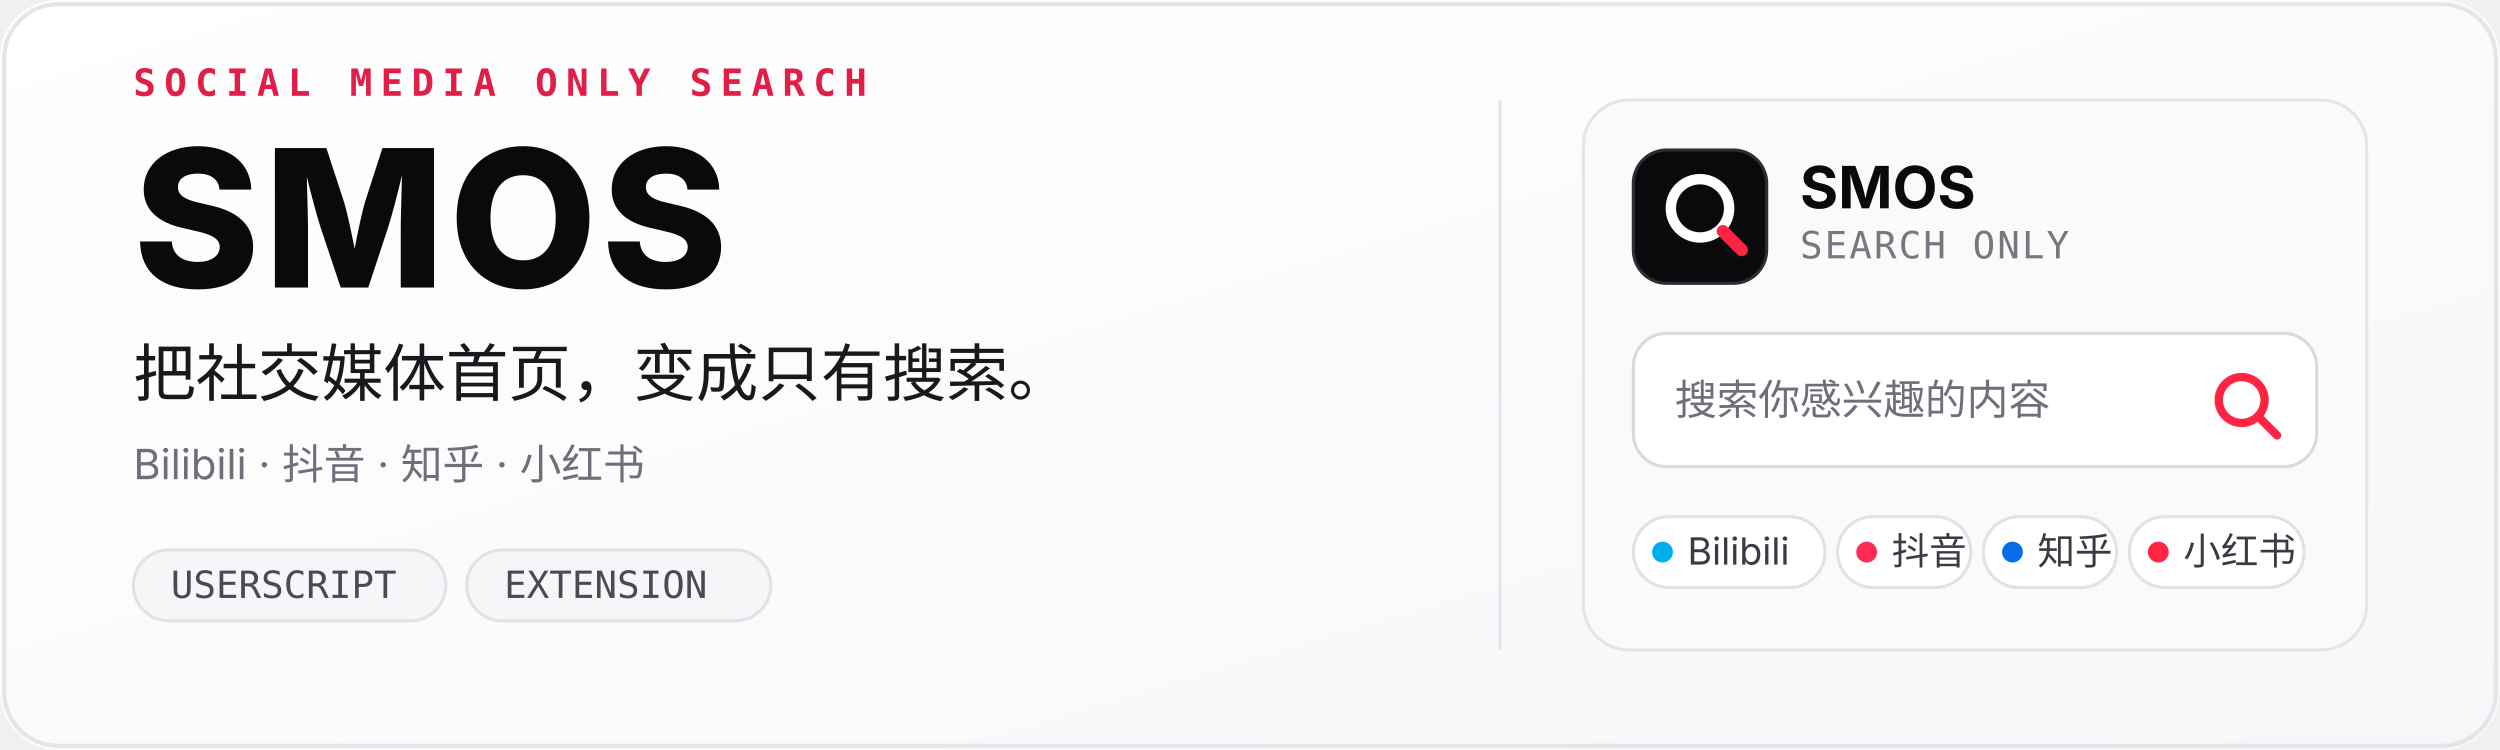
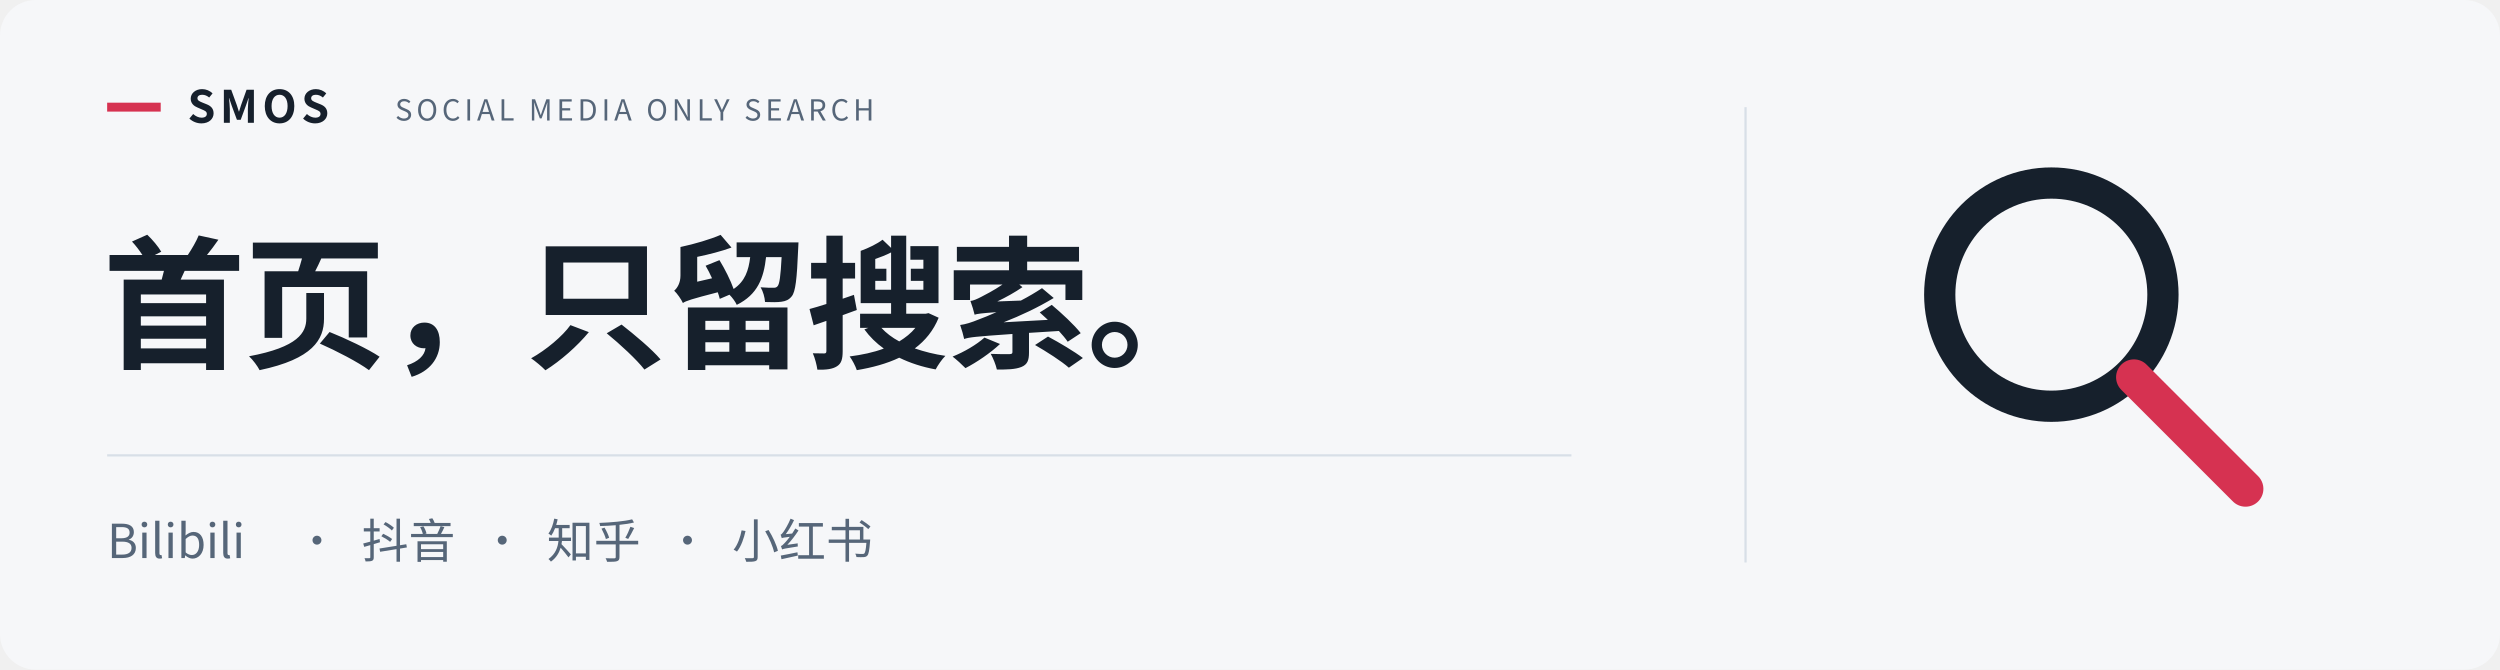
- <svg xmlns="http://www.w3.org/2000/svg" width="1200" height="360" viewBox="0 0 1200 360" role="img" aria-labelledby="smos-title smos-desc">
-   <defs>
-     <linearGradient id="smos-bg" x1="0" y1="0" x2="1" y2="1">
-       <stop offset="0" stop-color="#FFFFFF" />
-       <stop offset="1" stop-color="#F7F7F9" />
-     </linearGradient>
-   </defs>
-   <rect width="1200" height="360" rx="28" fill="url(#smos-bg)" />
-   <rect x="2" y="2" width="1196" height="356" rx="26" fill="none" stroke="#E4E4EA" stroke-width="2" />
-   <g transform="translate(64 46)">
-     <text x="0" y="0" fill="#E11D48" font-family="ui-monospace, SFMono-Regular, Menlo, Consolas, monospace" font-size="18" font-weight="600" letter-spacing="4">SOCIAL MEDIA ONLY SEARCH</text>
-     <text x="0" y="92" fill="#0A0A0C" font-family="-apple-system, BlinkMacSystemFont, 'Segoe UI', 'PingFang SC', 'Microsoft YaHei', sans-serif" font-size="92" font-weight="800" letter-spacing="2">SMOS</text>
-     <text x="0" y="144" fill="#18191C" font-family="-apple-system, BlinkMacSystemFont, 'Segoe UI', 'PingFang SC', 'Microsoft YaHei', sans-serif" font-size="30" font-weight="500">把社交媒体首页，变成只有搜索。</text>
-     <text x="0" y="184" fill="#6F6F7A" font-family="-apple-system, BlinkMacSystemFont, 'Segoe UI', 'PingFang SC', 'Microsoft YaHei', sans-serif" font-size="20">Bilibili · 抖音 · 知乎 · 小红书</text>
-     <g transform="translate(0 218)">
-       <rect x="0" y="0" width="150" height="34" rx="17" fill="#F6F6F8" stroke="#E1E1E7" stroke-width="1.5" />
-       <text x="18" y="23" fill="#4A4A55" font-family="ui-monospace, SFMono-Regular, Menlo, Consolas, monospace" font-size="18">USERSCRIPT</text>
-       <rect x="160" y="0" width="146" height="34" rx="17" fill="#F6F6F8" stroke="#E1E1E7" stroke-width="1.5" />
-       <text x="178" y="23" fill="#4A4A55" font-family="ui-monospace, SFMono-Regular, Menlo, Consolas, monospace" font-size="18">EXTENSION</text>
-     </g>
+ <svg xmlns="http://www.w3.org/2000/svg" width="1120" height="300" viewBox="0 0 1120 300" role="img" aria-labelledby="title desc">
+   <rect width="1120" height="300" rx="16" fill="#f6f7f9" />
+   <g font-family="'Noto Sans CJK SC', 'PingFang SC', 'Microsoft YaHei', -apple-system, BlinkMacSystemFont, 'Segoe UI', sans-serif">
+     <path d="M48 48h24" stroke="#d63251" stroke-width="4" />
+     <text x="84" y="55" font-size="20" font-weight="700" letter-spacing="2" fill="#16202c">SMOS</text>
+     <text x="177" y="54" font-size="13" letter-spacing="1.8" fill="#566679">SOCIAL MEDIA ONLY SEARCH</text>
+     <text x="46" y="160" font-size="64" font-weight="700" letter-spacing="-1" fill="#16202c">首页，只留搜索。</text>
+     <path d="M48 204h656" stroke="#d8dfe7" />
+     <text x="48" y="250" font-size="21" fill="#566679">Bilibili</text>
+     <circle cx="142" cy="242" r="2" fill="#566679" />
+     <text x="162" y="250" font-size="21" fill="#566679">抖音</text>
+     <circle cx="225" cy="242" r="2" fill="#566679" />
+     <text x="245" y="250" font-size="21" fill="#566679">知乎</text>
+     <circle cx="308" cy="242" r="2" fill="#566679" />
+     <text x="328" y="250" font-size="21" fill="#566679">小红书</text>
  </g>
-   <line x1="720" y1="48" x2="720" y2="312" stroke="#E4E4EA" stroke-width="1.5" />
-   <g transform="translate(760 48)">
-     <rect width="376" height="264" rx="22" fill="#FAFAFB" stroke="#E4E4EA" stroke-width="1.5" />
-     <g transform="translate(24 24)">
-       <rect width="64" height="64" rx="16" fill="#0A0A0C" stroke="#2C2C34" stroke-width="1.5" />
-       <circle cx="32" cy="28" r="14" fill="none" stroke="#FFFFFF" stroke-width="5" />
-       <line x1="43" y1="39" x2="52" y2="48" stroke="#FF2442" stroke-width="6" stroke-linecap="round" />
-     </g>
-     <text x="104" y="52" fill="#0A0A0C" font-family="-apple-system, BlinkMacSystemFont, 'Segoe UI', 'PingFang SC', 'Microsoft YaHei', sans-serif" font-size="28" font-weight="700">SMOS</text>
-     <text x="104" y="76" fill="#77777F" font-family="ui-monospace, SFMono-Regular, Menlo, Consolas, monospace" font-size="18" letter-spacing="1">SEARCH ONLY</text>
-     <g transform="translate(24 112)">
-       <rect width="328" height="64" rx="16" fill="#FFFFFF" stroke="#D9D9E0" stroke-width="1.5" />
-       <text x="20" y="39" fill="#6F6F7A" font-family="-apple-system, BlinkMacSystemFont, 'Segoe UI', 'PingFang SC', 'Microsoft YaHei', sans-serif" font-size="20">搜索你感兴趣的内容</text>
-       <g transform="translate(292 32)">
-         <circle cx="0" cy="0" r="11" fill="none" stroke="#FF2442" stroke-width="4" />
-         <line x1="8" y1="8" x2="17" y2="17" stroke="#FF2442" stroke-width="4" stroke-linecap="round" />
-       </g>
-     </g>
-     <g transform="translate(24 200)">
-       <g>
-         <rect width="92" height="34" rx="17" fill="#FFFFFF" stroke="#E1E1E7" stroke-width="1.5" />
-         <circle cx="14" cy="17" r="5" fill="#00AEEC" />
-         <text x="26" y="23" fill="#3A3A44" font-family="-apple-system, BlinkMacSystemFont, 'Segoe UI', 'PingFang SC', 'Microsoft YaHei', sans-serif" font-size="18">Bilibili</text>
-       </g>
-       <g transform="translate(98 0)">
-         <rect width="64" height="34" rx="17" fill="#FFFFFF" stroke="#E1E1E7" stroke-width="1.5" />
-         <circle cx="14" cy="17" r="5" fill="#FE2C55" />
-         <text x="26" y="23" fill="#3A3A44" font-family="-apple-system, BlinkMacSystemFont, 'Segoe UI', 'PingFang SC', 'Microsoft YaHei', sans-serif" font-size="18">抖音</text>
-       </g>
-       <g transform="translate(168 0)">
-         <rect width="64" height="34" rx="17" fill="#FFFFFF" stroke="#E1E1E7" stroke-width="1.5" />
-         <circle cx="14" cy="17" r="5" fill="#056DE8" />
-         <text x="26" y="23" fill="#3A3A44" font-family="-apple-system, BlinkMacSystemFont, 'Segoe UI', 'PingFang SC', 'Microsoft YaHei', sans-serif" font-size="18">知乎</text>
-       </g>
-       <g transform="translate(238 0)">
-         <rect width="84" height="34" rx="17" fill="#FFFFFF" stroke="#E1E1E7" stroke-width="1.5" />
-         <circle cx="14" cy="17" r="5" fill="#FF2442" />
-         <text x="26" y="23" fill="#3A3A44" font-family="-apple-system, BlinkMacSystemFont, 'Segoe UI', 'PingFang SC', 'Microsoft YaHei', sans-serif" font-size="18">小红书</text>
-       </g>
-     </g>
-   </g>
+   <path d="M782 48v204" stroke="#d8dfe7" />
+   <circle cx="919" cy="132" r="50" fill="none" stroke="#16202c" stroke-width="14" />
+   <path d="m956 169 50 50" stroke="#d63251" stroke-width="16" stroke-linecap="round" />
</svg>
